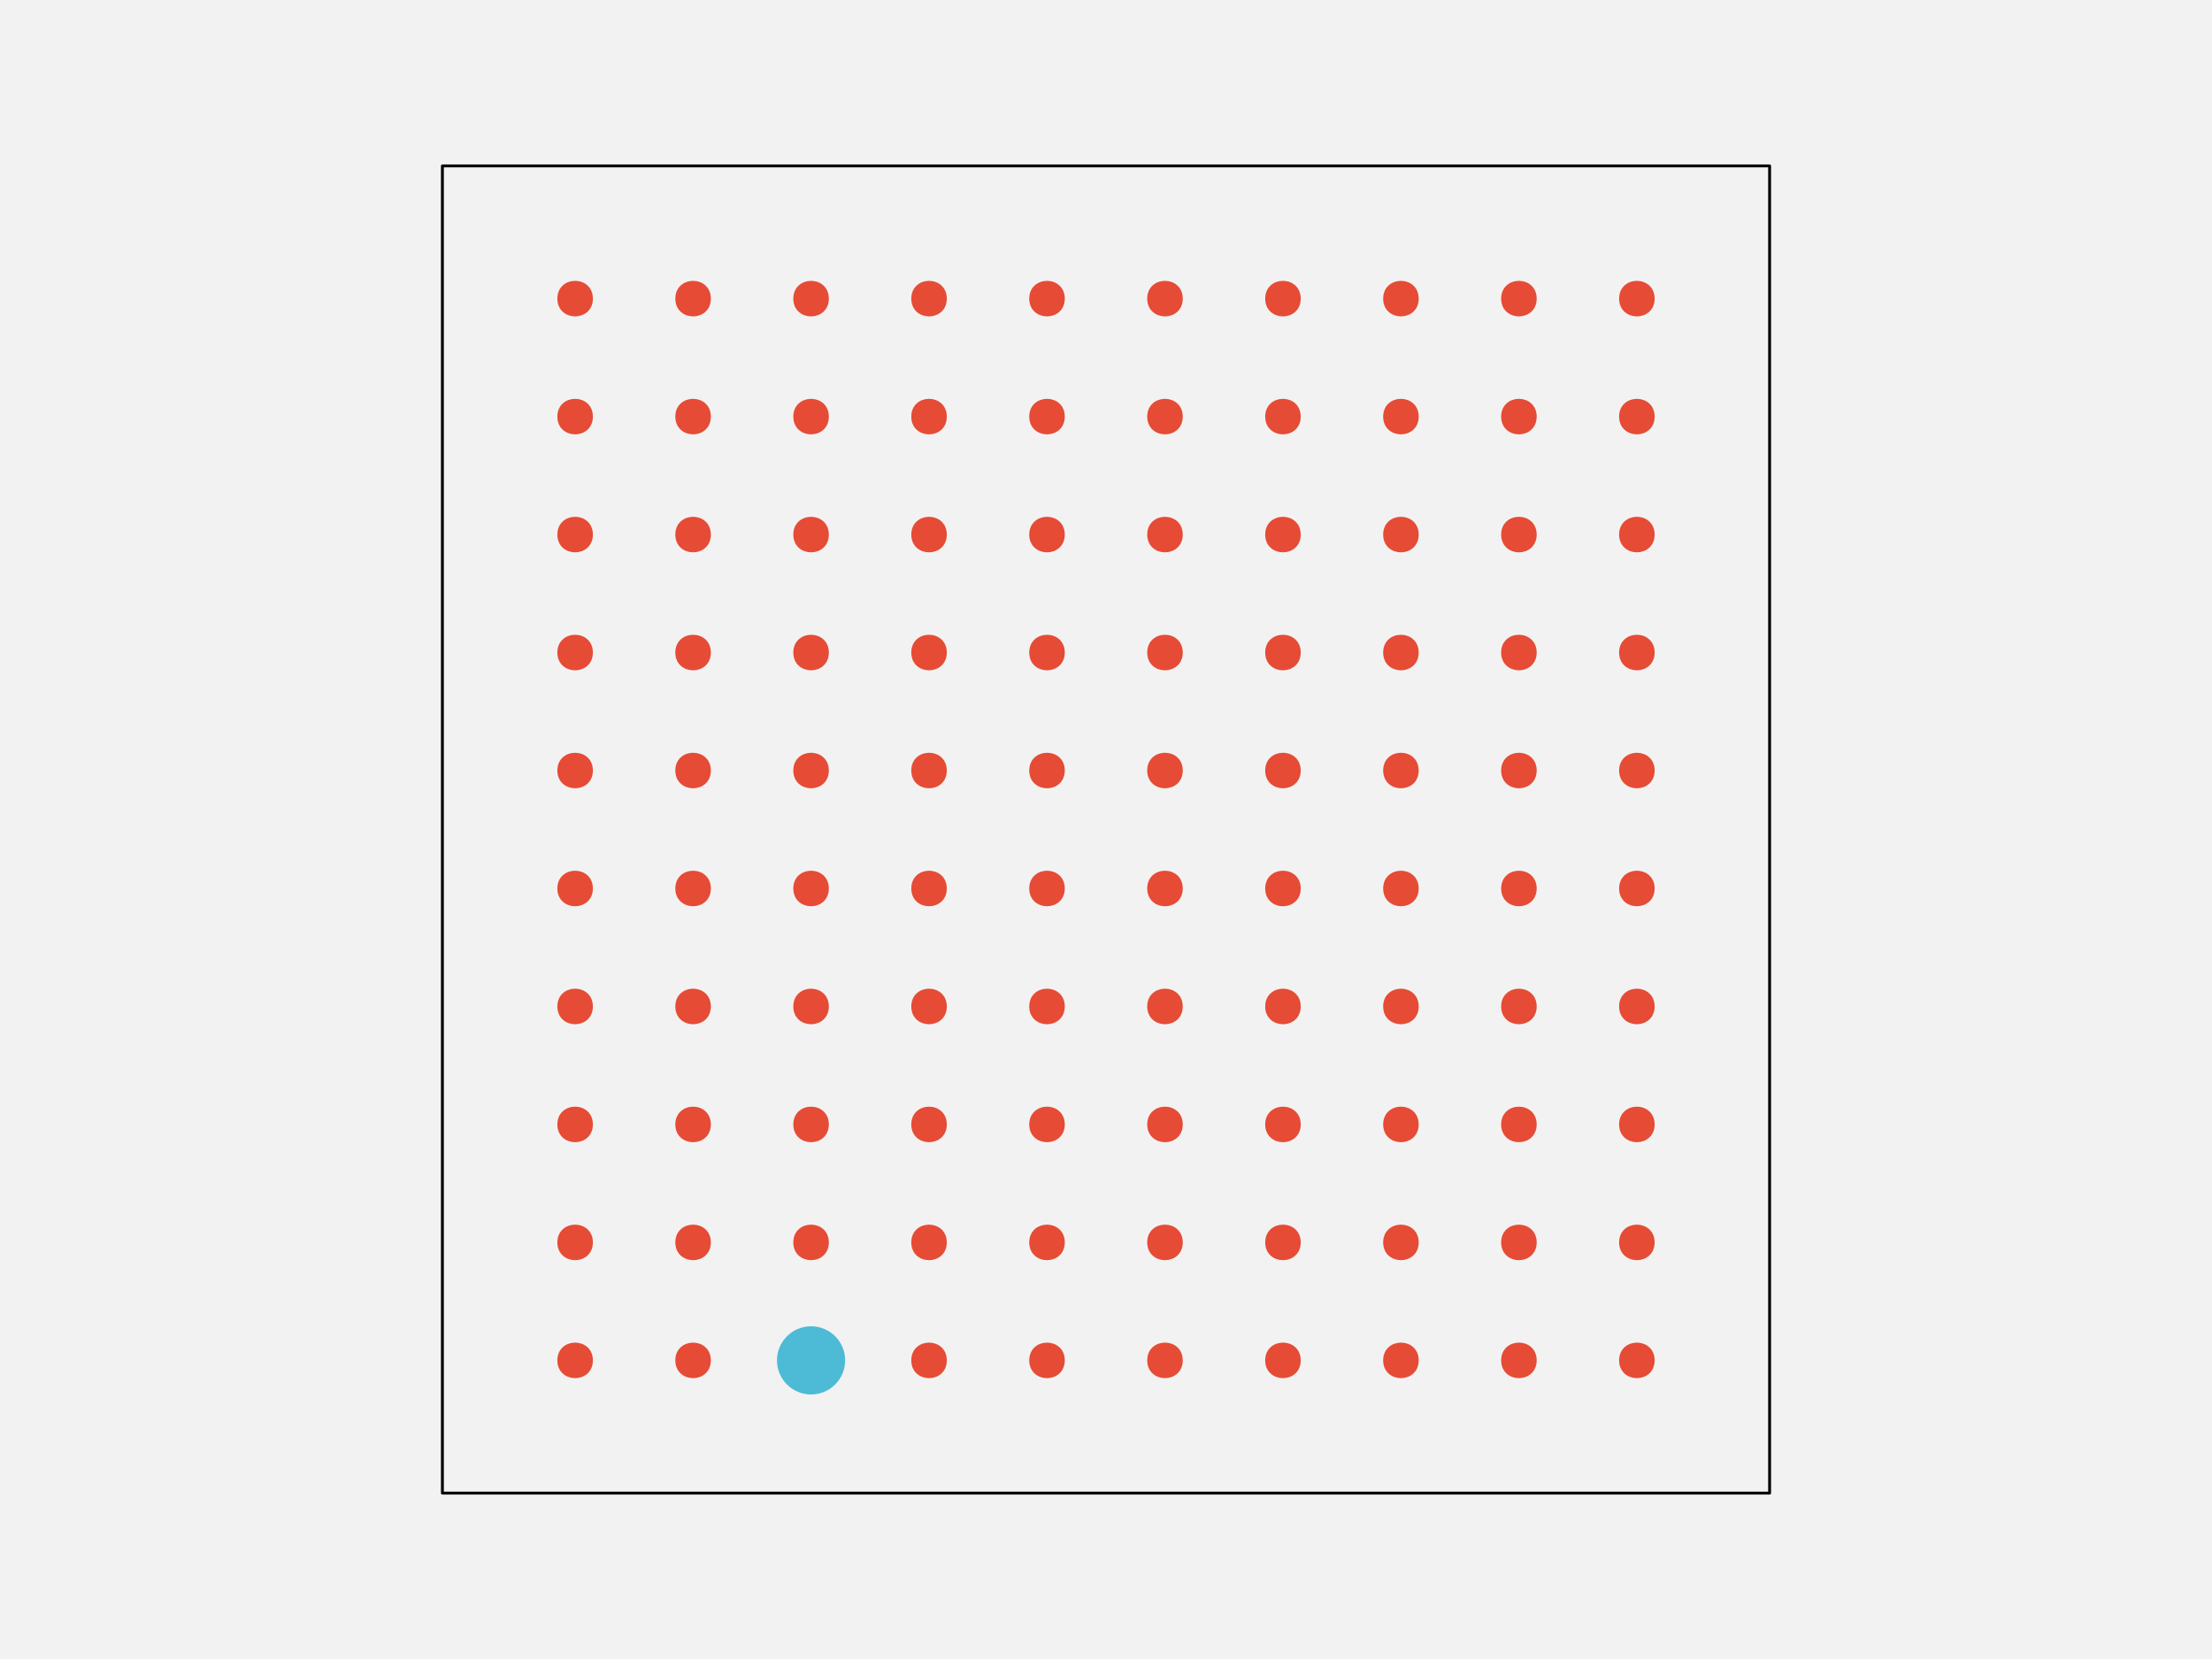
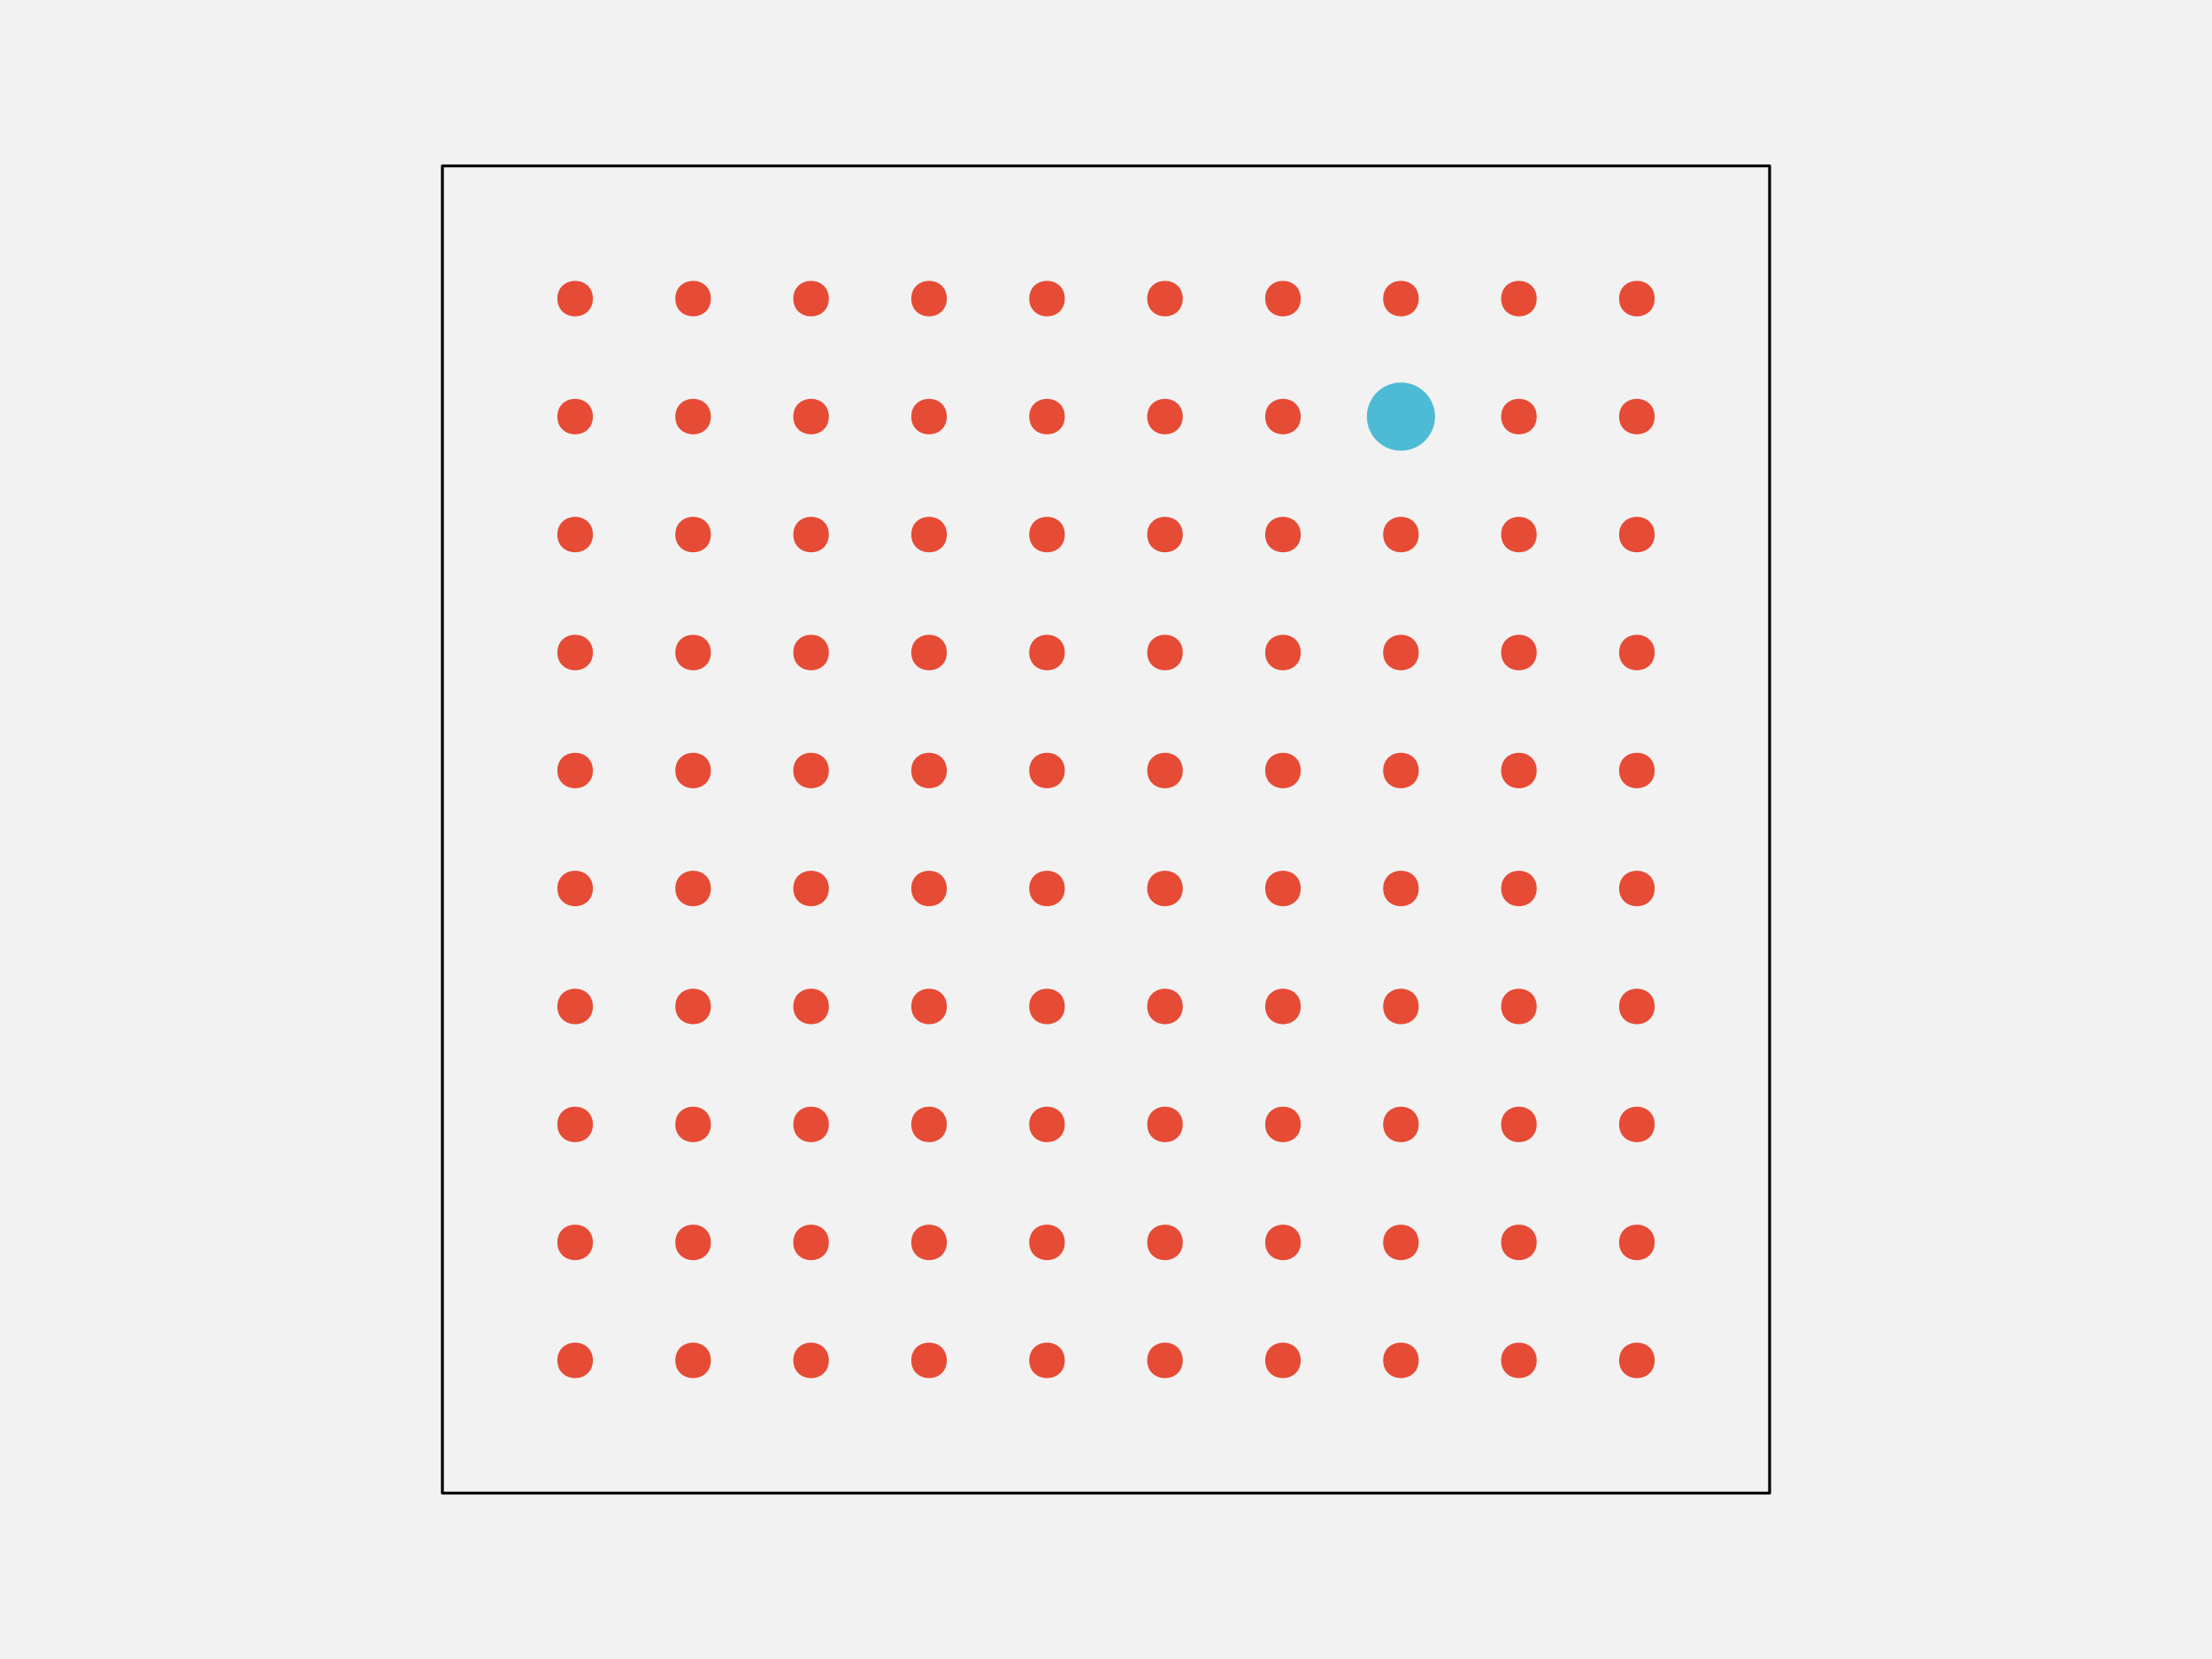
<svg xmlns="http://www.w3.org/2000/svg" width="576pt" height="432pt" viewBox="0 0 576 432" version="1.1">
  <g id="surface148">
    <rect x="0" y="0" width="576" height="432" style="fill:rgb(94.902%,94.902%,94.902%);fill-opacity:1;stroke:none;" />
    <path style="fill-rule:nonzero;fill:rgb(94.902%,94.902%,94.902%);fill-opacity:1;stroke-width:0.75;stroke-linecap:round;stroke-linejoin:round;stroke:rgb(0%,0%,0%);stroke-opacity:1;stroke-miterlimit:10;" d="M 115.199 388.801 L 460.801 388.801 L 460.801 43.199 L 115.199 43.199 Z M 115.199 388.801 " />
    <path style="fill-rule:nonzero;fill:rgb(90.196%,29.412%,20.784%);fill-opacity:1;stroke-width:0.75;stroke-linecap:round;stroke-linejoin:round;stroke:rgb(90.196%,29.412%,20.784%);stroke-opacity:1;stroke-miterlimit:10;" d="M 154.012 354.238 C 154.012 359.91 145.508 359.91 145.508 354.238 C 145.508 348.57 154.012 348.57 154.012 354.238 " />
    <path style="fill-rule:nonzero;fill:rgb(90.196%,29.412%,20.784%);fill-opacity:1;stroke-width:0.75;stroke-linecap:round;stroke-linejoin:round;stroke:rgb(90.196%,29.412%,20.784%);stroke-opacity:1;stroke-miterlimit:10;" d="M 184.73 354.238 C 184.73 359.91 176.227 359.91 176.227 354.238 C 176.227 348.57 184.73 348.57 184.73 354.238 " />
-     <path style="fill-rule:nonzero;fill:rgb(30.196%,73.333%,83.529%);fill-opacity:1;stroke-width:0.75;stroke-linecap:round;stroke-linejoin:round;stroke:rgb(30.196%,73.333%,83.529%);stroke-opacity:1;stroke-miterlimit:10;" d="M 219.703 354.238 C 219.703 358.938 215.898 362.742 211.199 362.742 C 206.504 362.742 202.695 358.938 202.695 354.238 C 202.695 349.543 206.504 345.734 211.199 345.734 C 215.898 345.734 219.703 349.543 219.703 354.238 " />
+     <path style="fill-rule:nonzero;fill:rgb(90.196%,29.412%,20.784%);fill-opacity:1;stroke-width:0.75;stroke-linecap:round;stroke-linejoin:round;stroke:rgb(90.196%,29.412%,20.784%);stroke-opacity:1;stroke-miterlimit:10;" d="M 215.453 354.238 C 215.453 359.91 206.949 359.91 206.949 354.238 C 206.949 348.57 215.453 348.57 215.453 354.238 " />
    <path style="fill-rule:nonzero;fill:rgb(90.196%,29.412%,20.784%);fill-opacity:1;stroke-width:0.75;stroke-linecap:round;stroke-linejoin:round;stroke:rgb(90.196%,29.412%,20.784%);stroke-opacity:1;stroke-miterlimit:10;" d="M 246.172 354.238 C 246.172 359.91 237.668 359.91 237.668 354.238 C 237.668 348.57 246.172 348.57 246.172 354.238 " />
    <path style="fill-rule:nonzero;fill:rgb(90.196%,29.412%,20.784%);fill-opacity:1;stroke-width:0.75;stroke-linecap:round;stroke-linejoin:round;stroke:rgb(90.196%,29.412%,20.784%);stroke-opacity:1;stroke-miterlimit:10;" d="M 276.891 354.238 C 276.891 359.91 268.387 359.91 268.387 354.238 C 268.387 348.57 276.891 348.57 276.891 354.238 " />
    <path style="fill-rule:nonzero;fill:rgb(90.196%,29.412%,20.784%);fill-opacity:1;stroke-width:0.75;stroke-linecap:round;stroke-linejoin:round;stroke:rgb(90.196%,29.412%,20.784%);stroke-opacity:1;stroke-miterlimit:10;" d="M 307.613 354.238 C 307.613 359.91 299.109 359.91 299.109 354.238 C 299.109 348.57 307.613 348.57 307.613 354.238 " />
    <path style="fill-rule:nonzero;fill:rgb(90.196%,29.412%,20.784%);fill-opacity:1;stroke-width:0.75;stroke-linecap:round;stroke-linejoin:round;stroke:rgb(90.196%,29.412%,20.784%);stroke-opacity:1;stroke-miterlimit:10;" d="M 338.332 354.238 C 338.332 359.91 329.828 359.91 329.828 354.238 C 329.828 348.57 338.332 348.57 338.332 354.238 " />
    <path style="fill-rule:nonzero;fill:rgb(90.196%,29.412%,20.784%);fill-opacity:1;stroke-width:0.75;stroke-linecap:round;stroke-linejoin:round;stroke:rgb(90.196%,29.412%,20.784%);stroke-opacity:1;stroke-miterlimit:10;" d="M 369.051 354.238 C 369.051 359.91 360.547 359.91 360.547 354.238 C 360.547 348.57 369.051 348.57 369.051 354.238 " />
    <path style="fill-rule:nonzero;fill:rgb(90.196%,29.412%,20.784%);fill-opacity:1;stroke-width:0.75;stroke-linecap:round;stroke-linejoin:round;stroke:rgb(90.196%,29.412%,20.784%);stroke-opacity:1;stroke-miterlimit:10;" d="M 399.773 354.238 C 399.773 359.91 391.27 359.91 391.27 354.238 C 391.27 348.57 399.773 348.57 399.773 354.238 " />
    <path style="fill-rule:nonzero;fill:rgb(90.196%,29.412%,20.784%);fill-opacity:1;stroke-width:0.75;stroke-linecap:round;stroke-linejoin:round;stroke:rgb(90.196%,29.412%,20.784%);stroke-opacity:1;stroke-miterlimit:10;" d="M 430.492 354.238 C 430.492 359.91 421.988 359.91 421.988 354.238 C 421.988 348.57 430.492 348.57 430.492 354.238 " />
    <path style="fill-rule:nonzero;fill:rgb(90.196%,29.412%,20.784%);fill-opacity:1;stroke-width:0.75;stroke-linecap:round;stroke-linejoin:round;stroke:rgb(90.196%,29.412%,20.784%);stroke-opacity:1;stroke-miterlimit:10;" d="M 154.012 323.52 C 154.012 329.188 145.508 329.188 145.508 323.52 C 145.508 317.852 154.012 317.852 154.012 323.52 " />
    <path style="fill-rule:nonzero;fill:rgb(90.196%,29.412%,20.784%);fill-opacity:1;stroke-width:0.75;stroke-linecap:round;stroke-linejoin:round;stroke:rgb(90.196%,29.412%,20.784%);stroke-opacity:1;stroke-miterlimit:10;" d="M 184.73 323.52 C 184.73 329.188 176.227 329.188 176.227 323.52 C 176.227 317.852 184.73 317.852 184.73 323.52 " />
    <path style="fill-rule:nonzero;fill:rgb(90.196%,29.412%,20.784%);fill-opacity:1;stroke-width:0.75;stroke-linecap:round;stroke-linejoin:round;stroke:rgb(90.196%,29.412%,20.784%);stroke-opacity:1;stroke-miterlimit:10;" d="M 215.453 323.52 C 215.453 329.188 206.949 329.188 206.949 323.52 C 206.949 317.852 215.453 317.852 215.453 323.52 " />
    <path style="fill-rule:nonzero;fill:rgb(90.196%,29.412%,20.784%);fill-opacity:1;stroke-width:0.75;stroke-linecap:round;stroke-linejoin:round;stroke:rgb(90.196%,29.412%,20.784%);stroke-opacity:1;stroke-miterlimit:10;" d="M 246.172 323.52 C 246.172 329.188 237.668 329.188 237.668 323.52 C 237.668 317.852 246.172 317.852 246.172 323.52 " />
    <path style="fill-rule:nonzero;fill:rgb(90.196%,29.412%,20.784%);fill-opacity:1;stroke-width:0.75;stroke-linecap:round;stroke-linejoin:round;stroke:rgb(90.196%,29.412%,20.784%);stroke-opacity:1;stroke-miterlimit:10;" d="M 276.891 323.52 C 276.891 329.188 268.387 329.188 268.387 323.52 C 268.387 317.852 276.891 317.852 276.891 323.52 " />
    <path style="fill-rule:nonzero;fill:rgb(90.196%,29.412%,20.784%);fill-opacity:1;stroke-width:0.75;stroke-linecap:round;stroke-linejoin:round;stroke:rgb(90.196%,29.412%,20.784%);stroke-opacity:1;stroke-miterlimit:10;" d="M 307.613 323.52 C 307.613 329.188 299.109 329.188 299.109 323.52 C 299.109 317.852 307.613 317.852 307.613 323.52 " />
    <path style="fill-rule:nonzero;fill:rgb(90.196%,29.412%,20.784%);fill-opacity:1;stroke-width:0.75;stroke-linecap:round;stroke-linejoin:round;stroke:rgb(90.196%,29.412%,20.784%);stroke-opacity:1;stroke-miterlimit:10;" d="M 338.332 323.52 C 338.332 329.188 329.828 329.188 329.828 323.52 C 329.828 317.852 338.332 317.852 338.332 323.52 " />
    <path style="fill-rule:nonzero;fill:rgb(90.196%,29.412%,20.784%);fill-opacity:1;stroke-width:0.75;stroke-linecap:round;stroke-linejoin:round;stroke:rgb(90.196%,29.412%,20.784%);stroke-opacity:1;stroke-miterlimit:10;" d="M 369.051 323.52 C 369.051 329.188 360.547 329.188 360.547 323.52 C 360.547 317.852 369.051 317.852 369.051 323.52 " />
    <path style="fill-rule:nonzero;fill:rgb(90.196%,29.412%,20.784%);fill-opacity:1;stroke-width:0.75;stroke-linecap:round;stroke-linejoin:round;stroke:rgb(90.196%,29.412%,20.784%);stroke-opacity:1;stroke-miterlimit:10;" d="M 399.773 323.52 C 399.773 329.188 391.27 329.188 391.27 323.52 C 391.27 317.852 399.773 317.852 399.773 323.52 " />
    <path style="fill-rule:nonzero;fill:rgb(90.196%,29.412%,20.784%);fill-opacity:1;stroke-width:0.75;stroke-linecap:round;stroke-linejoin:round;stroke:rgb(90.196%,29.412%,20.784%);stroke-opacity:1;stroke-miterlimit:10;" d="M 430.492 323.52 C 430.492 329.188 421.988 329.188 421.988 323.52 C 421.988 317.852 430.492 317.852 430.492 323.52 " />
    <path style="fill-rule:nonzero;fill:rgb(90.196%,29.412%,20.784%);fill-opacity:1;stroke-width:0.75;stroke-linecap:round;stroke-linejoin:round;stroke:rgb(90.196%,29.412%,20.784%);stroke-opacity:1;stroke-miterlimit:10;" d="M 154.012 292.801 C 154.012 298.469 145.508 298.469 145.508 292.801 C 145.508 287.129 154.012 287.129 154.012 292.801 " />
    <path style="fill-rule:nonzero;fill:rgb(90.196%,29.412%,20.784%);fill-opacity:1;stroke-width:0.75;stroke-linecap:round;stroke-linejoin:round;stroke:rgb(90.196%,29.412%,20.784%);stroke-opacity:1;stroke-miterlimit:10;" d="M 184.73 292.801 C 184.73 298.469 176.227 298.469 176.227 292.801 C 176.227 287.129 184.73 287.129 184.73 292.801 " />
    <path style="fill-rule:nonzero;fill:rgb(90.196%,29.412%,20.784%);fill-opacity:1;stroke-width:0.75;stroke-linecap:round;stroke-linejoin:round;stroke:rgb(90.196%,29.412%,20.784%);stroke-opacity:1;stroke-miterlimit:10;" d="M 215.453 292.801 C 215.453 298.469 206.949 298.469 206.949 292.801 C 206.949 287.129 215.453 287.129 215.453 292.801 " />
    <path style="fill-rule:nonzero;fill:rgb(90.196%,29.412%,20.784%);fill-opacity:1;stroke-width:0.75;stroke-linecap:round;stroke-linejoin:round;stroke:rgb(90.196%,29.412%,20.784%);stroke-opacity:1;stroke-miterlimit:10;" d="M 246.172 292.801 C 246.172 298.469 237.668 298.469 237.668 292.801 C 237.668 287.129 246.172 287.129 246.172 292.801 " />
    <path style="fill-rule:nonzero;fill:rgb(90.196%,29.412%,20.784%);fill-opacity:1;stroke-width:0.75;stroke-linecap:round;stroke-linejoin:round;stroke:rgb(90.196%,29.412%,20.784%);stroke-opacity:1;stroke-miterlimit:10;" d="M 276.891 292.801 C 276.891 298.469 268.387 298.469 268.387 292.801 C 268.387 287.129 276.891 287.129 276.891 292.801 " />
    <path style="fill-rule:nonzero;fill:rgb(90.196%,29.412%,20.784%);fill-opacity:1;stroke-width:0.75;stroke-linecap:round;stroke-linejoin:round;stroke:rgb(90.196%,29.412%,20.784%);stroke-opacity:1;stroke-miterlimit:10;" d="M 307.613 292.801 C 307.613 298.469 299.109 298.469 299.109 292.801 C 299.109 287.129 307.613 287.129 307.613 292.801 " />
    <path style="fill-rule:nonzero;fill:rgb(90.196%,29.412%,20.784%);fill-opacity:1;stroke-width:0.75;stroke-linecap:round;stroke-linejoin:round;stroke:rgb(90.196%,29.412%,20.784%);stroke-opacity:1;stroke-miterlimit:10;" d="M 338.332 292.801 C 338.332 298.469 329.828 298.469 329.828 292.801 C 329.828 287.129 338.332 287.129 338.332 292.801 " />
    <path style="fill-rule:nonzero;fill:rgb(90.196%,29.412%,20.784%);fill-opacity:1;stroke-width:0.75;stroke-linecap:round;stroke-linejoin:round;stroke:rgb(90.196%,29.412%,20.784%);stroke-opacity:1;stroke-miterlimit:10;" d="M 369.051 292.801 C 369.051 298.469 360.547 298.469 360.547 292.801 C 360.547 287.129 369.051 287.129 369.051 292.801 " />
    <path style="fill-rule:nonzero;fill:rgb(90.196%,29.412%,20.784%);fill-opacity:1;stroke-width:0.75;stroke-linecap:round;stroke-linejoin:round;stroke:rgb(90.196%,29.412%,20.784%);stroke-opacity:1;stroke-miterlimit:10;" d="M 399.773 292.801 C 399.773 298.469 391.27 298.469 391.27 292.801 C 391.27 287.129 399.773 287.129 399.773 292.801 " />
    <path style="fill-rule:nonzero;fill:rgb(90.196%,29.412%,20.784%);fill-opacity:1;stroke-width:0.75;stroke-linecap:round;stroke-linejoin:round;stroke:rgb(90.196%,29.412%,20.784%);stroke-opacity:1;stroke-miterlimit:10;" d="M 430.492 292.801 C 430.492 298.469 421.988 298.469 421.988 292.801 C 421.988 287.129 430.492 287.129 430.492 292.801 " />
    <path style="fill-rule:nonzero;fill:rgb(90.196%,29.412%,20.784%);fill-opacity:1;stroke-width:0.75;stroke-linecap:round;stroke-linejoin:round;stroke:rgb(90.196%,29.412%,20.784%);stroke-opacity:1;stroke-miterlimit:10;" d="M 154.012 262.078 C 154.012 267.75 145.508 267.75 145.508 262.078 C 145.508 256.41 154.012 256.41 154.012 262.078 " />
    <path style="fill-rule:nonzero;fill:rgb(90.196%,29.412%,20.784%);fill-opacity:1;stroke-width:0.75;stroke-linecap:round;stroke-linejoin:round;stroke:rgb(90.196%,29.412%,20.784%);stroke-opacity:1;stroke-miterlimit:10;" d="M 184.73 262.078 C 184.73 267.75 176.227 267.75 176.227 262.078 C 176.227 256.41 184.73 256.41 184.73 262.078 " />
    <path style="fill-rule:nonzero;fill:rgb(90.196%,29.412%,20.784%);fill-opacity:1;stroke-width:0.75;stroke-linecap:round;stroke-linejoin:round;stroke:rgb(90.196%,29.412%,20.784%);stroke-opacity:1;stroke-miterlimit:10;" d="M 215.453 262.078 C 215.453 267.75 206.949 267.75 206.949 262.078 C 206.949 256.41 215.453 256.41 215.453 262.078 " />
    <path style="fill-rule:nonzero;fill:rgb(90.196%,29.412%,20.784%);fill-opacity:1;stroke-width:0.75;stroke-linecap:round;stroke-linejoin:round;stroke:rgb(90.196%,29.412%,20.784%);stroke-opacity:1;stroke-miterlimit:10;" d="M 246.172 262.078 C 246.172 267.75 237.668 267.75 237.668 262.078 C 237.668 256.41 246.172 256.41 246.172 262.078 " />
    <path style="fill-rule:nonzero;fill:rgb(90.196%,29.412%,20.784%);fill-opacity:1;stroke-width:0.75;stroke-linecap:round;stroke-linejoin:round;stroke:rgb(90.196%,29.412%,20.784%);stroke-opacity:1;stroke-miterlimit:10;" d="M 276.891 262.078 C 276.891 267.75 268.387 267.75 268.387 262.078 C 268.387 256.41 276.891 256.41 276.891 262.078 " />
    <path style="fill-rule:nonzero;fill:rgb(90.196%,29.412%,20.784%);fill-opacity:1;stroke-width:0.75;stroke-linecap:round;stroke-linejoin:round;stroke:rgb(90.196%,29.412%,20.784%);stroke-opacity:1;stroke-miterlimit:10;" d="M 307.613 262.078 C 307.613 267.75 299.109 267.75 299.109 262.078 C 299.109 256.41 307.613 256.41 307.613 262.078 " />
    <path style="fill-rule:nonzero;fill:rgb(90.196%,29.412%,20.784%);fill-opacity:1;stroke-width:0.75;stroke-linecap:round;stroke-linejoin:round;stroke:rgb(90.196%,29.412%,20.784%);stroke-opacity:1;stroke-miterlimit:10;" d="M 338.332 262.078 C 338.332 267.75 329.828 267.75 329.828 262.078 C 329.828 256.41 338.332 256.41 338.332 262.078 " />
    <path style="fill-rule:nonzero;fill:rgb(90.196%,29.412%,20.784%);fill-opacity:1;stroke-width:0.75;stroke-linecap:round;stroke-linejoin:round;stroke:rgb(90.196%,29.412%,20.784%);stroke-opacity:1;stroke-miterlimit:10;" d="M 369.051 262.078 C 369.051 267.75 360.547 267.75 360.547 262.078 C 360.547 256.41 369.051 256.41 369.051 262.078 " />
    <path style="fill-rule:nonzero;fill:rgb(90.196%,29.412%,20.784%);fill-opacity:1;stroke-width:0.75;stroke-linecap:round;stroke-linejoin:round;stroke:rgb(90.196%,29.412%,20.784%);stroke-opacity:1;stroke-miterlimit:10;" d="M 399.773 262.078 C 399.773 267.75 391.27 267.75 391.27 262.078 C 391.27 256.41 399.773 256.41 399.773 262.078 " />
    <path style="fill-rule:nonzero;fill:rgb(90.196%,29.412%,20.784%);fill-opacity:1;stroke-width:0.75;stroke-linecap:round;stroke-linejoin:round;stroke:rgb(90.196%,29.412%,20.784%);stroke-opacity:1;stroke-miterlimit:10;" d="M 430.492 262.078 C 430.492 267.75 421.988 267.75 421.988 262.078 C 421.988 256.41 430.492 256.41 430.492 262.078 " />
    <path style="fill-rule:nonzero;fill:rgb(90.196%,29.412%,20.784%);fill-opacity:1;stroke-width:0.75;stroke-linecap:round;stroke-linejoin:round;stroke:rgb(90.196%,29.412%,20.784%);stroke-opacity:1;stroke-miterlimit:10;" d="M 154.012 231.359 C 154.012 237.027 145.508 237.027 145.508 231.359 C 145.508 225.691 154.012 225.691 154.012 231.359 " />
    <path style="fill-rule:nonzero;fill:rgb(90.196%,29.412%,20.784%);fill-opacity:1;stroke-width:0.75;stroke-linecap:round;stroke-linejoin:round;stroke:rgb(90.196%,29.412%,20.784%);stroke-opacity:1;stroke-miterlimit:10;" d="M 184.73 231.359 C 184.73 237.027 176.227 237.027 176.227 231.359 C 176.227 225.691 184.73 225.691 184.73 231.359 " />
    <path style="fill-rule:nonzero;fill:rgb(90.196%,29.412%,20.784%);fill-opacity:1;stroke-width:0.75;stroke-linecap:round;stroke-linejoin:round;stroke:rgb(90.196%,29.412%,20.784%);stroke-opacity:1;stroke-miterlimit:10;" d="M 215.453 231.359 C 215.453 237.027 206.949 237.027 206.949 231.359 C 206.949 225.691 215.453 225.691 215.453 231.359 " />
    <path style="fill-rule:nonzero;fill:rgb(90.196%,29.412%,20.784%);fill-opacity:1;stroke-width:0.75;stroke-linecap:round;stroke-linejoin:round;stroke:rgb(90.196%,29.412%,20.784%);stroke-opacity:1;stroke-miterlimit:10;" d="M 246.172 231.359 C 246.172 237.027 237.668 237.027 237.668 231.359 C 237.668 225.691 246.172 225.691 246.172 231.359 " />
    <path style="fill-rule:nonzero;fill:rgb(90.196%,29.412%,20.784%);fill-opacity:1;stroke-width:0.75;stroke-linecap:round;stroke-linejoin:round;stroke:rgb(90.196%,29.412%,20.784%);stroke-opacity:1;stroke-miterlimit:10;" d="M 276.891 231.359 C 276.891 237.027 268.387 237.027 268.387 231.359 C 268.387 225.691 276.891 225.691 276.891 231.359 " />
    <path style="fill-rule:nonzero;fill:rgb(90.196%,29.412%,20.784%);fill-opacity:1;stroke-width:0.75;stroke-linecap:round;stroke-linejoin:round;stroke:rgb(90.196%,29.412%,20.784%);stroke-opacity:1;stroke-miterlimit:10;" d="M 307.613 231.359 C 307.613 237.027 299.109 237.027 299.109 231.359 C 299.109 225.691 307.613 225.691 307.613 231.359 " />
    <path style="fill-rule:nonzero;fill:rgb(90.196%,29.412%,20.784%);fill-opacity:1;stroke-width:0.75;stroke-linecap:round;stroke-linejoin:round;stroke:rgb(90.196%,29.412%,20.784%);stroke-opacity:1;stroke-miterlimit:10;" d="M 338.332 231.359 C 338.332 237.027 329.828 237.027 329.828 231.359 C 329.828 225.691 338.332 225.691 338.332 231.359 " />
    <path style="fill-rule:nonzero;fill:rgb(90.196%,29.412%,20.784%);fill-opacity:1;stroke-width:0.75;stroke-linecap:round;stroke-linejoin:round;stroke:rgb(90.196%,29.412%,20.784%);stroke-opacity:1;stroke-miterlimit:10;" d="M 369.051 231.359 C 369.051 237.027 360.547 237.027 360.547 231.359 C 360.547 225.691 369.051 225.691 369.051 231.359 " />
    <path style="fill-rule:nonzero;fill:rgb(90.196%,29.412%,20.784%);fill-opacity:1;stroke-width:0.75;stroke-linecap:round;stroke-linejoin:round;stroke:rgb(90.196%,29.412%,20.784%);stroke-opacity:1;stroke-miterlimit:10;" d="M 399.773 231.359 C 399.773 237.027 391.27 237.027 391.27 231.359 C 391.27 225.691 399.773 225.691 399.773 231.359 " />
    <path style="fill-rule:nonzero;fill:rgb(90.196%,29.412%,20.784%);fill-opacity:1;stroke-width:0.75;stroke-linecap:round;stroke-linejoin:round;stroke:rgb(90.196%,29.412%,20.784%);stroke-opacity:1;stroke-miterlimit:10;" d="M 430.492 231.359 C 430.492 237.027 421.988 237.027 421.988 231.359 C 421.988 225.691 430.492 225.691 430.492 231.359 " />
    <path style="fill-rule:nonzero;fill:rgb(90.196%,29.412%,20.784%);fill-opacity:1;stroke-width:0.75;stroke-linecap:round;stroke-linejoin:round;stroke:rgb(90.196%,29.412%,20.784%);stroke-opacity:1;stroke-miterlimit:10;" d="M 154.012 200.641 C 154.012 206.309 145.508 206.309 145.508 200.641 C 145.508 194.973 154.012 194.973 154.012 200.641 " />
    <path style="fill-rule:nonzero;fill:rgb(90.196%,29.412%,20.784%);fill-opacity:1;stroke-width:0.75;stroke-linecap:round;stroke-linejoin:round;stroke:rgb(90.196%,29.412%,20.784%);stroke-opacity:1;stroke-miterlimit:10;" d="M 184.73 200.641 C 184.73 206.309 176.227 206.309 176.227 200.641 C 176.227 194.973 184.73 194.973 184.73 200.641 " />
    <path style="fill-rule:nonzero;fill:rgb(90.196%,29.412%,20.784%);fill-opacity:1;stroke-width:0.75;stroke-linecap:round;stroke-linejoin:round;stroke:rgb(90.196%,29.412%,20.784%);stroke-opacity:1;stroke-miterlimit:10;" d="M 215.453 200.641 C 215.453 206.309 206.949 206.309 206.949 200.641 C 206.949 194.973 215.453 194.973 215.453 200.641 " />
    <path style="fill-rule:nonzero;fill:rgb(90.196%,29.412%,20.784%);fill-opacity:1;stroke-width:0.75;stroke-linecap:round;stroke-linejoin:round;stroke:rgb(90.196%,29.412%,20.784%);stroke-opacity:1;stroke-miterlimit:10;" d="M 246.172 200.641 C 246.172 206.309 237.668 206.309 237.668 200.641 C 237.668 194.973 246.172 194.973 246.172 200.641 " />
    <path style="fill-rule:nonzero;fill:rgb(90.196%,29.412%,20.784%);fill-opacity:1;stroke-width:0.75;stroke-linecap:round;stroke-linejoin:round;stroke:rgb(90.196%,29.412%,20.784%);stroke-opacity:1;stroke-miterlimit:10;" d="M 276.891 200.641 C 276.891 206.309 268.387 206.309 268.387 200.641 C 268.387 194.973 276.891 194.973 276.891 200.641 " />
    <path style="fill-rule:nonzero;fill:rgb(90.196%,29.412%,20.784%);fill-opacity:1;stroke-width:0.75;stroke-linecap:round;stroke-linejoin:round;stroke:rgb(90.196%,29.412%,20.784%);stroke-opacity:1;stroke-miterlimit:10;" d="M 307.613 200.641 C 307.613 206.309 299.109 206.309 299.109 200.641 C 299.109 194.973 307.613 194.973 307.613 200.641 " />
    <path style="fill-rule:nonzero;fill:rgb(90.196%,29.412%,20.784%);fill-opacity:1;stroke-width:0.75;stroke-linecap:round;stroke-linejoin:round;stroke:rgb(90.196%,29.412%,20.784%);stroke-opacity:1;stroke-miterlimit:10;" d="M 338.332 200.641 C 338.332 206.309 329.828 206.309 329.828 200.641 C 329.828 194.973 338.332 194.973 338.332 200.641 " />
    <path style="fill-rule:nonzero;fill:rgb(90.196%,29.412%,20.784%);fill-opacity:1;stroke-width:0.75;stroke-linecap:round;stroke-linejoin:round;stroke:rgb(90.196%,29.412%,20.784%);stroke-opacity:1;stroke-miterlimit:10;" d="M 369.051 200.641 C 369.051 206.309 360.547 206.309 360.547 200.641 C 360.547 194.973 369.051 194.973 369.051 200.641 " />
    <path style="fill-rule:nonzero;fill:rgb(90.196%,29.412%,20.784%);fill-opacity:1;stroke-width:0.75;stroke-linecap:round;stroke-linejoin:round;stroke:rgb(90.196%,29.412%,20.784%);stroke-opacity:1;stroke-miterlimit:10;" d="M 399.773 200.641 C 399.773 206.309 391.27 206.309 391.27 200.641 C 391.27 194.973 399.773 194.973 399.773 200.641 " />
    <path style="fill-rule:nonzero;fill:rgb(90.196%,29.412%,20.784%);fill-opacity:1;stroke-width:0.75;stroke-linecap:round;stroke-linejoin:round;stroke:rgb(90.196%,29.412%,20.784%);stroke-opacity:1;stroke-miterlimit:10;" d="M 430.492 200.641 C 430.492 206.309 421.988 206.309 421.988 200.641 C 421.988 194.973 430.492 194.973 430.492 200.641 " />
    <path style="fill-rule:nonzero;fill:rgb(90.196%,29.412%,20.784%);fill-opacity:1;stroke-width:0.75;stroke-linecap:round;stroke-linejoin:round;stroke:rgb(90.196%,29.412%,20.784%);stroke-opacity:1;stroke-miterlimit:10;" d="M 154.012 169.922 C 154.012 175.59 145.508 175.59 145.508 169.922 C 145.508 164.25 154.012 164.25 154.012 169.922 " />
    <path style="fill-rule:nonzero;fill:rgb(90.196%,29.412%,20.784%);fill-opacity:1;stroke-width:0.75;stroke-linecap:round;stroke-linejoin:round;stroke:rgb(90.196%,29.412%,20.784%);stroke-opacity:1;stroke-miterlimit:10;" d="M 184.73 169.922 C 184.73 175.59 176.227 175.59 176.227 169.922 C 176.227 164.25 184.73 164.25 184.73 169.922 " />
    <path style="fill-rule:nonzero;fill:rgb(90.196%,29.412%,20.784%);fill-opacity:1;stroke-width:0.75;stroke-linecap:round;stroke-linejoin:round;stroke:rgb(90.196%,29.412%,20.784%);stroke-opacity:1;stroke-miterlimit:10;" d="M 215.453 169.922 C 215.453 175.59 206.949 175.59 206.949 169.922 C 206.949 164.25 215.453 164.25 215.453 169.922 " />
    <path style="fill-rule:nonzero;fill:rgb(90.196%,29.412%,20.784%);fill-opacity:1;stroke-width:0.75;stroke-linecap:round;stroke-linejoin:round;stroke:rgb(90.196%,29.412%,20.784%);stroke-opacity:1;stroke-miterlimit:10;" d="M 246.172 169.922 C 246.172 175.59 237.668 175.59 237.668 169.922 C 237.668 164.25 246.172 164.25 246.172 169.922 " />
    <path style="fill-rule:nonzero;fill:rgb(90.196%,29.412%,20.784%);fill-opacity:1;stroke-width:0.75;stroke-linecap:round;stroke-linejoin:round;stroke:rgb(90.196%,29.412%,20.784%);stroke-opacity:1;stroke-miterlimit:10;" d="M 276.891 169.922 C 276.891 175.59 268.387 175.59 268.387 169.922 C 268.387 164.25 276.891 164.25 276.891 169.922 " />
    <path style="fill-rule:nonzero;fill:rgb(90.196%,29.412%,20.784%);fill-opacity:1;stroke-width:0.75;stroke-linecap:round;stroke-linejoin:round;stroke:rgb(90.196%,29.412%,20.784%);stroke-opacity:1;stroke-miterlimit:10;" d="M 307.613 169.922 C 307.613 175.59 299.109 175.59 299.109 169.922 C 299.109 164.25 307.613 164.25 307.613 169.922 " />
    <path style="fill-rule:nonzero;fill:rgb(90.196%,29.412%,20.784%);fill-opacity:1;stroke-width:0.75;stroke-linecap:round;stroke-linejoin:round;stroke:rgb(90.196%,29.412%,20.784%);stroke-opacity:1;stroke-miterlimit:10;" d="M 338.332 169.922 C 338.332 175.59 329.828 175.59 329.828 169.922 C 329.828 164.25 338.332 164.25 338.332 169.922 " />
    <path style="fill-rule:nonzero;fill:rgb(90.196%,29.412%,20.784%);fill-opacity:1;stroke-width:0.75;stroke-linecap:round;stroke-linejoin:round;stroke:rgb(90.196%,29.412%,20.784%);stroke-opacity:1;stroke-miterlimit:10;" d="M 369.051 169.922 C 369.051 175.59 360.547 175.59 360.547 169.922 C 360.547 164.25 369.051 164.25 369.051 169.922 " />
    <path style="fill-rule:nonzero;fill:rgb(90.196%,29.412%,20.784%);fill-opacity:1;stroke-width:0.75;stroke-linecap:round;stroke-linejoin:round;stroke:rgb(90.196%,29.412%,20.784%);stroke-opacity:1;stroke-miterlimit:10;" d="M 399.773 169.922 C 399.773 175.59 391.27 175.59 391.27 169.922 C 391.27 164.25 399.773 164.25 399.773 169.922 " />
    <path style="fill-rule:nonzero;fill:rgb(90.196%,29.412%,20.784%);fill-opacity:1;stroke-width:0.75;stroke-linecap:round;stroke-linejoin:round;stroke:rgb(90.196%,29.412%,20.784%);stroke-opacity:1;stroke-miterlimit:10;" d="M 430.492 169.922 C 430.492 175.59 421.988 175.59 421.988 169.922 C 421.988 164.25 430.492 164.25 430.492 169.922 " />
    <path style="fill-rule:nonzero;fill:rgb(90.196%,29.412%,20.784%);fill-opacity:1;stroke-width:0.75;stroke-linecap:round;stroke-linejoin:round;stroke:rgb(90.196%,29.412%,20.784%);stroke-opacity:1;stroke-miterlimit:10;" d="M 154.012 139.199 C 154.012 144.871 145.508 144.871 145.508 139.199 C 145.508 133.531 154.012 133.531 154.012 139.199 " />
    <path style="fill-rule:nonzero;fill:rgb(90.196%,29.412%,20.784%);fill-opacity:1;stroke-width:0.75;stroke-linecap:round;stroke-linejoin:round;stroke:rgb(90.196%,29.412%,20.784%);stroke-opacity:1;stroke-miterlimit:10;" d="M 184.73 139.199 C 184.73 144.871 176.227 144.871 176.227 139.199 C 176.227 133.531 184.73 133.531 184.73 139.199 " />
    <path style="fill-rule:nonzero;fill:rgb(90.196%,29.412%,20.784%);fill-opacity:1;stroke-width:0.75;stroke-linecap:round;stroke-linejoin:round;stroke:rgb(90.196%,29.412%,20.784%);stroke-opacity:1;stroke-miterlimit:10;" d="M 215.453 139.199 C 215.453 144.871 206.949 144.871 206.949 139.199 C 206.949 133.531 215.453 133.531 215.453 139.199 " />
    <path style="fill-rule:nonzero;fill:rgb(90.196%,29.412%,20.784%);fill-opacity:1;stroke-width:0.75;stroke-linecap:round;stroke-linejoin:round;stroke:rgb(90.196%,29.412%,20.784%);stroke-opacity:1;stroke-miterlimit:10;" d="M 246.172 139.199 C 246.172 144.871 237.668 144.871 237.668 139.199 C 237.668 133.531 246.172 133.531 246.172 139.199 " />
    <path style="fill-rule:nonzero;fill:rgb(90.196%,29.412%,20.784%);fill-opacity:1;stroke-width:0.75;stroke-linecap:round;stroke-linejoin:round;stroke:rgb(90.196%,29.412%,20.784%);stroke-opacity:1;stroke-miterlimit:10;" d="M 276.891 139.199 C 276.891 144.871 268.387 144.871 268.387 139.199 C 268.387 133.531 276.891 133.531 276.891 139.199 " />
    <path style="fill-rule:nonzero;fill:rgb(90.196%,29.412%,20.784%);fill-opacity:1;stroke-width:0.75;stroke-linecap:round;stroke-linejoin:round;stroke:rgb(90.196%,29.412%,20.784%);stroke-opacity:1;stroke-miterlimit:10;" d="M 307.613 139.199 C 307.613 144.871 299.109 144.871 299.109 139.199 C 299.109 133.531 307.613 133.531 307.613 139.199 " />
    <path style="fill-rule:nonzero;fill:rgb(90.196%,29.412%,20.784%);fill-opacity:1;stroke-width:0.75;stroke-linecap:round;stroke-linejoin:round;stroke:rgb(90.196%,29.412%,20.784%);stroke-opacity:1;stroke-miterlimit:10;" d="M 338.332 139.199 C 338.332 144.871 329.828 144.871 329.828 139.199 C 329.828 133.531 338.332 133.531 338.332 139.199 " />
    <path style="fill-rule:nonzero;fill:rgb(90.196%,29.412%,20.784%);fill-opacity:1;stroke-width:0.75;stroke-linecap:round;stroke-linejoin:round;stroke:rgb(90.196%,29.412%,20.784%);stroke-opacity:1;stroke-miterlimit:10;" d="M 369.051 139.199 C 369.051 144.871 360.547 144.871 360.547 139.199 C 360.547 133.531 369.051 133.531 369.051 139.199 " />
    <path style="fill-rule:nonzero;fill:rgb(90.196%,29.412%,20.784%);fill-opacity:1;stroke-width:0.75;stroke-linecap:round;stroke-linejoin:round;stroke:rgb(90.196%,29.412%,20.784%);stroke-opacity:1;stroke-miterlimit:10;" d="M 399.773 139.199 C 399.773 144.871 391.27 144.871 391.27 139.199 C 391.27 133.531 399.773 133.531 399.773 139.199 " />
    <path style="fill-rule:nonzero;fill:rgb(90.196%,29.412%,20.784%);fill-opacity:1;stroke-width:0.75;stroke-linecap:round;stroke-linejoin:round;stroke:rgb(90.196%,29.412%,20.784%);stroke-opacity:1;stroke-miterlimit:10;" d="M 430.492 139.199 C 430.492 144.871 421.988 144.871 421.988 139.199 C 421.988 133.531 430.492 133.531 430.492 139.199 " />
    <path style="fill-rule:nonzero;fill:rgb(90.196%,29.412%,20.784%);fill-opacity:1;stroke-width:0.75;stroke-linecap:round;stroke-linejoin:round;stroke:rgb(90.196%,29.412%,20.784%);stroke-opacity:1;stroke-miterlimit:10;" d="M 154.012 108.48 C 154.012 114.148 145.508 114.148 145.508 108.48 C 145.508 102.812 154.012 102.812 154.012 108.48 " />
    <path style="fill-rule:nonzero;fill:rgb(90.196%,29.412%,20.784%);fill-opacity:1;stroke-width:0.75;stroke-linecap:round;stroke-linejoin:round;stroke:rgb(90.196%,29.412%,20.784%);stroke-opacity:1;stroke-miterlimit:10;" d="M 184.73 108.48 C 184.73 114.148 176.227 114.148 176.227 108.48 C 176.227 102.812 184.73 102.812 184.73 108.48 " />
    <path style="fill-rule:nonzero;fill:rgb(90.196%,29.412%,20.784%);fill-opacity:1;stroke-width:0.75;stroke-linecap:round;stroke-linejoin:round;stroke:rgb(90.196%,29.412%,20.784%);stroke-opacity:1;stroke-miterlimit:10;" d="M 215.453 108.48 C 215.453 114.148 206.949 114.148 206.949 108.48 C 206.949 102.812 215.453 102.812 215.453 108.48 " />
    <path style="fill-rule:nonzero;fill:rgb(90.196%,29.412%,20.784%);fill-opacity:1;stroke-width:0.75;stroke-linecap:round;stroke-linejoin:round;stroke:rgb(90.196%,29.412%,20.784%);stroke-opacity:1;stroke-miterlimit:10;" d="M 246.172 108.48 C 246.172 114.148 237.668 114.148 237.668 108.48 C 237.668 102.812 246.172 102.812 246.172 108.48 " />
    <path style="fill-rule:nonzero;fill:rgb(90.196%,29.412%,20.784%);fill-opacity:1;stroke-width:0.75;stroke-linecap:round;stroke-linejoin:round;stroke:rgb(90.196%,29.412%,20.784%);stroke-opacity:1;stroke-miterlimit:10;" d="M 276.891 108.48 C 276.891 114.148 268.387 114.148 268.387 108.48 C 268.387 102.812 276.891 102.812 276.891 108.48 " />
    <path style="fill-rule:nonzero;fill:rgb(90.196%,29.412%,20.784%);fill-opacity:1;stroke-width:0.75;stroke-linecap:round;stroke-linejoin:round;stroke:rgb(90.196%,29.412%,20.784%);stroke-opacity:1;stroke-miterlimit:10;" d="M 307.613 108.48 C 307.613 114.148 299.109 114.148 299.109 108.48 C 299.109 102.812 307.613 102.812 307.613 108.48 " />
    <path style="fill-rule:nonzero;fill:rgb(90.196%,29.412%,20.784%);fill-opacity:1;stroke-width:0.75;stroke-linecap:round;stroke-linejoin:round;stroke:rgb(90.196%,29.412%,20.784%);stroke-opacity:1;stroke-miterlimit:10;" d="M 338.332 108.48 C 338.332 114.148 329.828 114.148 329.828 108.48 C 329.828 102.812 338.332 102.812 338.332 108.48 " />
-     <path style="fill-rule:nonzero;fill:rgb(90.196%,29.412%,20.784%);fill-opacity:1;stroke-width:0.75;stroke-linecap:round;stroke-linejoin:round;stroke:rgb(90.196%,29.412%,20.784%);stroke-opacity:1;stroke-miterlimit:10;" d="M 369.051 108.48 C 369.051 114.148 360.547 114.148 360.547 108.48 C 360.547 102.812 369.051 102.812 369.051 108.48 " />
+     <path style="fill-rule:nonzero;fill:rgb(30.196%,73.333%,83.529%);fill-opacity:1;stroke-width:0.75;stroke-linecap:round;stroke-linejoin:round;stroke:rgb(30.196%,73.333%,83.529%);stroke-opacity:1;stroke-miterlimit:10;" d="M 373.305 108.48 C 373.305 113.176 369.496 116.984 364.801 116.984 C 360.102 116.984 356.297 113.176 356.297 108.48 C 356.297 103.785 360.102 99.977 364.801 99.977 C 369.496 99.977 373.305 103.785 373.305 108.48 " />
    <path style="fill-rule:nonzero;fill:rgb(90.196%,29.412%,20.784%);fill-opacity:1;stroke-width:0.75;stroke-linecap:round;stroke-linejoin:round;stroke:rgb(90.196%,29.412%,20.784%);stroke-opacity:1;stroke-miterlimit:10;" d="M 399.773 108.48 C 399.773 114.148 391.27 114.148 391.27 108.48 C 391.27 102.812 399.773 102.812 399.773 108.48 " />
    <path style="fill-rule:nonzero;fill:rgb(90.196%,29.412%,20.784%);fill-opacity:1;stroke-width:0.75;stroke-linecap:round;stroke-linejoin:round;stroke:rgb(90.196%,29.412%,20.784%);stroke-opacity:1;stroke-miterlimit:10;" d="M 430.492 108.48 C 430.492 114.148 421.988 114.148 421.988 108.48 C 421.988 102.812 430.492 102.812 430.492 108.48 " />
    <path style="fill-rule:nonzero;fill:rgb(90.196%,29.412%,20.784%);fill-opacity:1;stroke-width:0.75;stroke-linecap:round;stroke-linejoin:round;stroke:rgb(90.196%,29.412%,20.784%);stroke-opacity:1;stroke-miterlimit:10;" d="M 154.012 77.762 C 154.012 83.43 145.508 83.43 145.508 77.762 C 145.508 72.09 154.012 72.09 154.012 77.762 " />
    <path style="fill-rule:nonzero;fill:rgb(90.196%,29.412%,20.784%);fill-opacity:1;stroke-width:0.75;stroke-linecap:round;stroke-linejoin:round;stroke:rgb(90.196%,29.412%,20.784%);stroke-opacity:1;stroke-miterlimit:10;" d="M 184.73 77.762 C 184.73 83.43 176.227 83.43 176.227 77.762 C 176.227 72.09 184.73 72.09 184.73 77.762 " />
    <path style="fill-rule:nonzero;fill:rgb(90.196%,29.412%,20.784%);fill-opacity:1;stroke-width:0.75;stroke-linecap:round;stroke-linejoin:round;stroke:rgb(90.196%,29.412%,20.784%);stroke-opacity:1;stroke-miterlimit:10;" d="M 215.453 77.762 C 215.453 83.43 206.949 83.43 206.949 77.762 C 206.949 72.09 215.453 72.09 215.453 77.762 " />
    <path style="fill-rule:nonzero;fill:rgb(90.196%,29.412%,20.784%);fill-opacity:1;stroke-width:0.75;stroke-linecap:round;stroke-linejoin:round;stroke:rgb(90.196%,29.412%,20.784%);stroke-opacity:1;stroke-miterlimit:10;" d="M 246.172 77.762 C 246.172 83.43 237.668 83.43 237.668 77.762 C 237.668 72.09 246.172 72.09 246.172 77.762 " />
    <path style="fill-rule:nonzero;fill:rgb(90.196%,29.412%,20.784%);fill-opacity:1;stroke-width:0.75;stroke-linecap:round;stroke-linejoin:round;stroke:rgb(90.196%,29.412%,20.784%);stroke-opacity:1;stroke-miterlimit:10;" d="M 276.891 77.762 C 276.891 83.43 268.387 83.43 268.387 77.762 C 268.387 72.09 276.891 72.09 276.891 77.762 " />
    <path style="fill-rule:nonzero;fill:rgb(90.196%,29.412%,20.784%);fill-opacity:1;stroke-width:0.75;stroke-linecap:round;stroke-linejoin:round;stroke:rgb(90.196%,29.412%,20.784%);stroke-opacity:1;stroke-miterlimit:10;" d="M 307.613 77.762 C 307.613 83.43 299.109 83.43 299.109 77.762 C 299.109 72.09 307.613 72.09 307.613 77.762 " />
    <path style="fill-rule:nonzero;fill:rgb(90.196%,29.412%,20.784%);fill-opacity:1;stroke-width:0.75;stroke-linecap:round;stroke-linejoin:round;stroke:rgb(90.196%,29.412%,20.784%);stroke-opacity:1;stroke-miterlimit:10;" d="M 338.332 77.762 C 338.332 83.43 329.828 83.43 329.828 77.762 C 329.828 72.09 338.332 72.09 338.332 77.762 " />
    <path style="fill-rule:nonzero;fill:rgb(90.196%,29.412%,20.784%);fill-opacity:1;stroke-width:0.75;stroke-linecap:round;stroke-linejoin:round;stroke:rgb(90.196%,29.412%,20.784%);stroke-opacity:1;stroke-miterlimit:10;" d="M 369.051 77.762 C 369.051 83.43 360.547 83.43 360.547 77.762 C 360.547 72.09 369.051 72.09 369.051 77.762 " />
    <path style="fill-rule:nonzero;fill:rgb(90.196%,29.412%,20.784%);fill-opacity:1;stroke-width:0.75;stroke-linecap:round;stroke-linejoin:round;stroke:rgb(90.196%,29.412%,20.784%);stroke-opacity:1;stroke-miterlimit:10;" d="M 399.773 77.762 C 399.773 83.43 391.27 83.43 391.27 77.762 C 391.27 72.09 399.773 72.09 399.773 77.762 " />
    <path style="fill-rule:nonzero;fill:rgb(90.196%,29.412%,20.784%);fill-opacity:1;stroke-width:0.75;stroke-linecap:round;stroke-linejoin:round;stroke:rgb(90.196%,29.412%,20.784%);stroke-opacity:1;stroke-miterlimit:10;" d="M 430.492 77.762 C 430.492 83.43 421.988 83.43 421.988 77.762 C 421.988 72.09 430.492 72.09 430.492 77.762 " />
  </g>
</svg>
